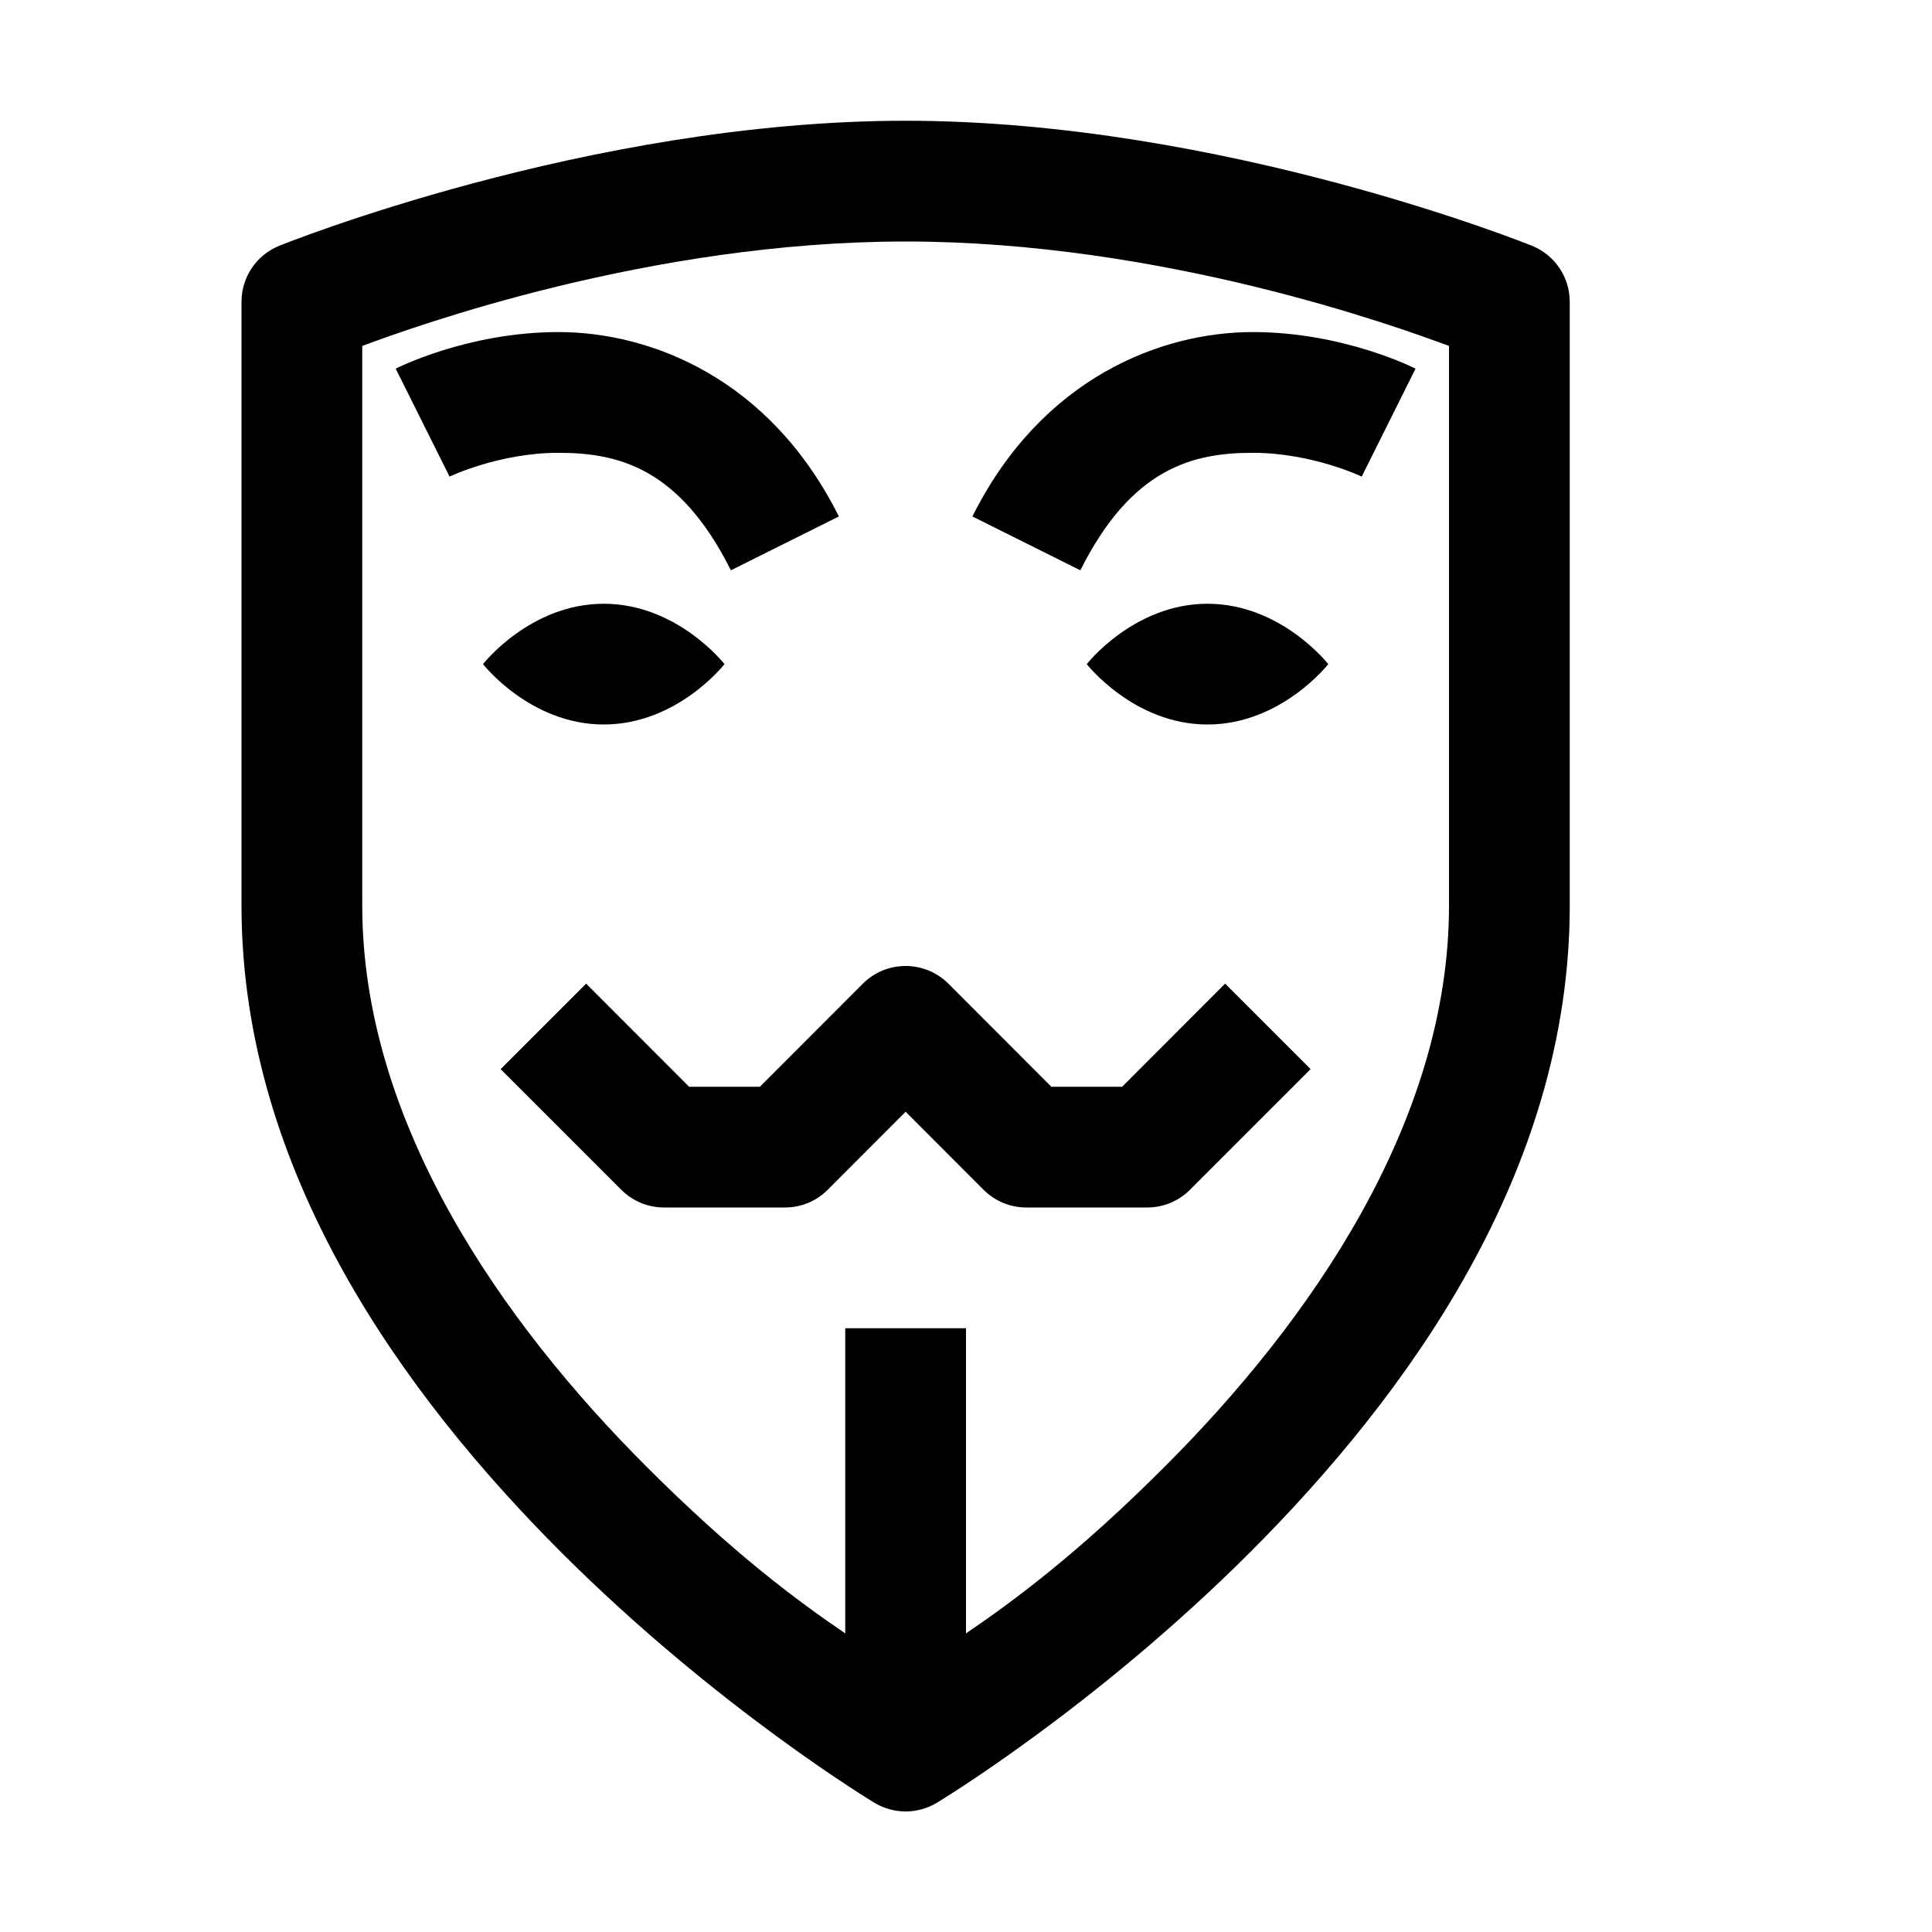
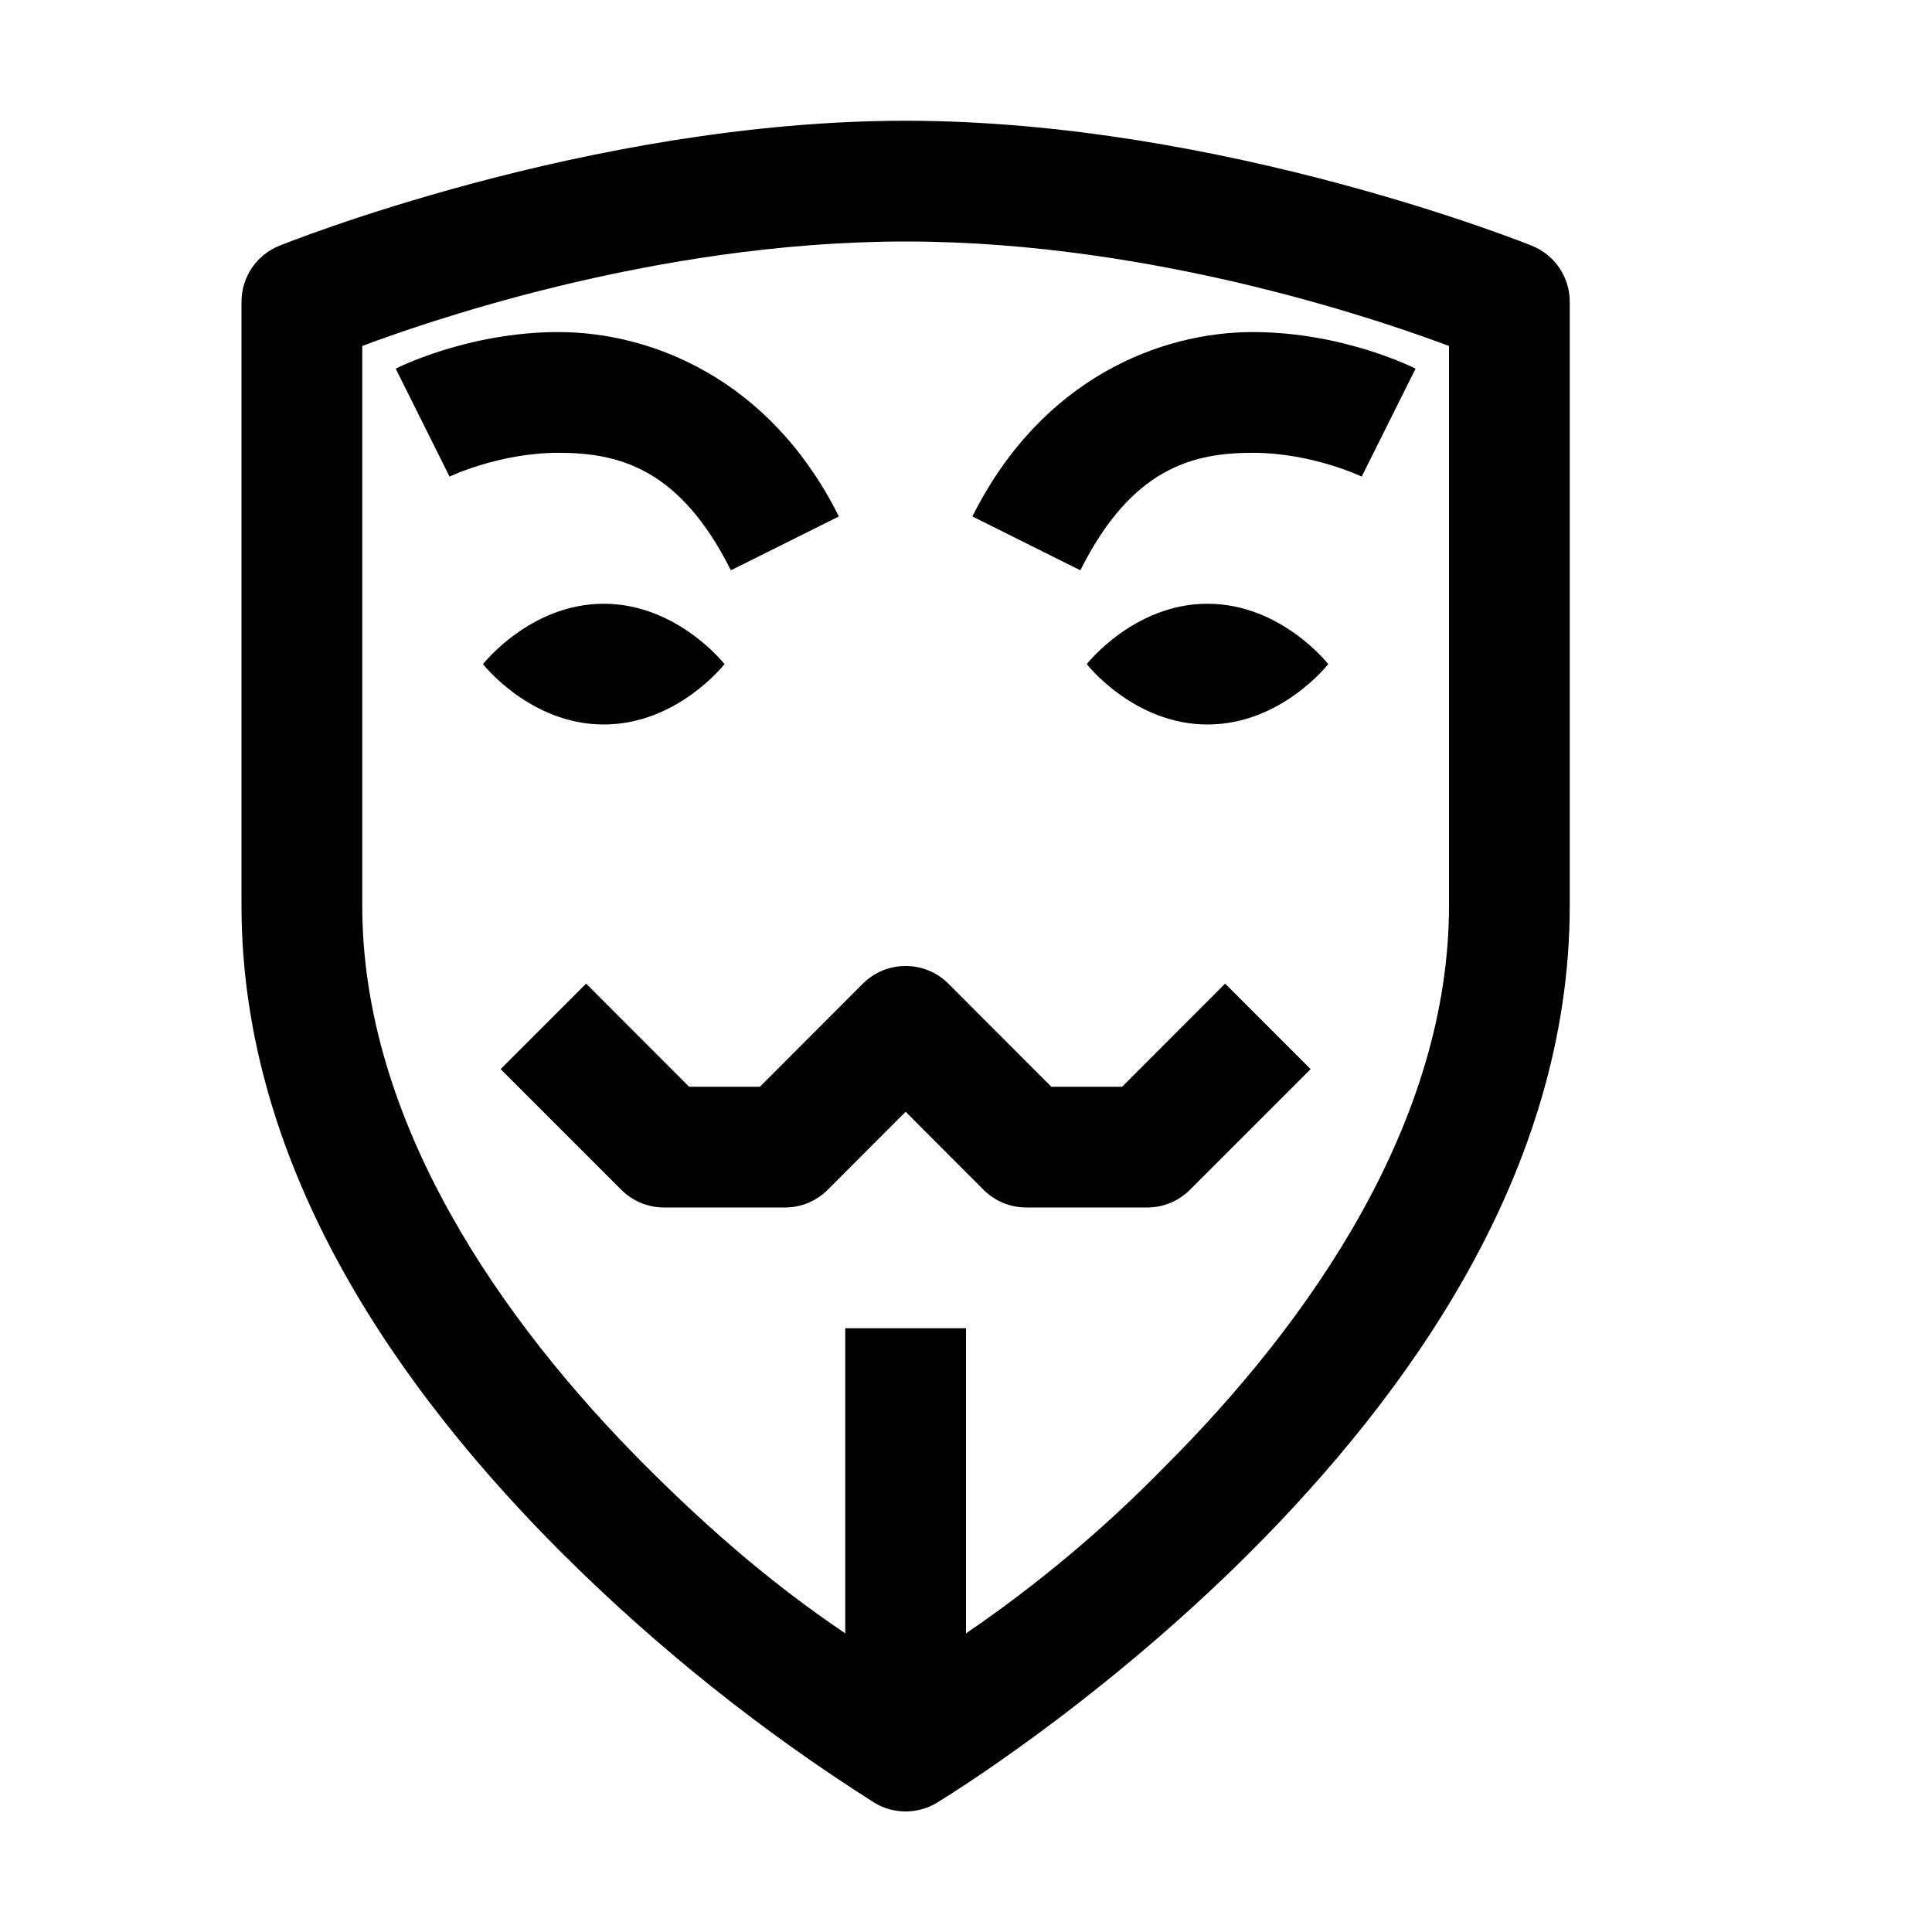
- <svg xmlns="http://www.w3.org/2000/svg" fill="#000000" viewBox="0 0 16 16" width="30px" height="30px">
-   <path d="M 7.5 1 C 4.867 1 2.314 2.035 2.314 2.035 A 0.5 0.5 0 0 0 2 2.5 L 2 7.5 C 2 9.708 3.349 11.556 4.646 12.854 C 5.944 14.151 7.242 14.93 7.242 14.93 A 0.5 0.5 0 0 0 7.758 14.93 C 7.758 14.93 9.056 14.151 10.354 12.854 C 11.651 11.556 13 9.708 13 7.5 L 13 2.5 A 0.5 0.5 0 0 0 12.686 2.035 C 12.686 2.035 10.133 1 7.5 1 z M 7.5 2 C 9.622 2 11.57 2.705 12 2.865 L 12 7.5 C 12 9.292 10.849 10.944 9.646 12.146 C 8.93 12.863 8.397 13.257 8 13.527 L 8 11 L 7 11 L 7 13.527 C 6.603 13.257 6.07 12.863 5.354 12.146 C 4.151 10.944 3 9.292 3 7.5 L 3 2.865 C 3.43 2.705 5.378 2 7.5 2 z M 4.625 2.75 C 3.867 2.75 3.277 3.053 3.277 3.053 L 3.723 3.947 C 3.723 3.947 4.133 3.75 4.625 3.75 C 5.117 3.75 5.627 3.872 6.053 4.723 L 6.947 4.277 C 6.373 3.128 5.383 2.75 4.625 2.75 z M 10.375 2.75 C 9.617 2.75 8.627 3.128 8.053 4.277 L 8.947 4.723 C 9.373 3.872 9.883 3.75 10.375 3.75 C 10.867 3.75 11.277 3.947 11.277 3.947 L 11.723 3.053 C 11.723 3.053 11.133 2.75 10.375 2.75 z M 5 5 C 4.39 5 4 5.5 4 5.5 C 4 5.5 4.39 6 5 6 C 5.61 6 6 5.5 6 5.5 C 6 5.5 5.61 5 5 5 z M 10 5 C 9.39 5 9 5.5 9 5.5 C 9 5.5 9.39 6 10 6 C 10.61 6 11 5.5 11 5.5 C 11 5.5 10.61 5 10 5 z M 7.492 8 A 0.5 0.5 0 0 0 7.146 8.146 L 6.293 9 L 5.707 9 L 4.854 8.146 L 4.146 8.854 L 5.146 9.854 A 0.5 0.5 0 0 0 5.5 10 L 6.5 10 A 0.5 0.5 0 0 0 6.854 9.854 L 7.5 9.207 L 8.146 9.854 A 0.5 0.5 0 0 0 8.5 10 L 9.5 10 A 0.5 0.5 0 0 0 9.854 9.854 L 10.854 8.854 L 10.146 8.146 L 9.293 9 L 8.707 9 L 7.854 8.146 A 0.5 0.5 0 0 0 7.492 8 z" />
+ <svg xmlns="http://www.w3.org/2000/svg" viewBox="0 0 16 16" width="30" height="30">
+   <path d="M7.5 1C4.867 1 2.314 2.035 2.314 2.035A.5.5 0 002 2.5v5c0 2.208 1.35 4.056 2.646 5.354a15.178 15.178 0 002.596 2.076.5.5 0 00.516 0s1.298-.78 2.596-2.076C11.65 11.556 13 9.708 13 7.5v-5a.5.5 0 00-.314-.465S10.133 1 7.5 1zm0 1c2.122 0 4.07.705 4.5.865V7.5c0 1.792-1.15 3.444-2.354 4.646A10.865 10.865 0 018 13.527V11H7v2.527c-.397-.27-.93-.664-1.646-1.38C4.15 10.943 3 9.291 3 7.5V2.865C3.43 2.705 5.378 2 7.5 2zm-2.875.75c-.758 0-1.348.303-1.348.303l.446.894s.41-.197.902-.197c.492 0 1.002.122 1.428.973l.894-.446C6.373 3.128 5.383 2.75 4.625 2.75zm5.75 0c-.758 0-1.748.378-2.322 1.527l.894.446c.426-.851.936-.973 1.428-.973.492 0 .902.197.902.197l.446-.894s-.59-.303-1.348-.303zM5 5c-.61 0-1 .5-1 .5s.39.5 1 .5 1-.5 1-.5S5.61 5 5 5zm5 0c-.61 0-1 .5-1 .5s.39.5 1 .5 1-.5 1-.5-.39-.5-1-.5zM7.492 8a.5.5 0 00-.346.146L6.293 9h-.586l-.853-.854-.708.708 1 1A.5.5 0 005.5 10h1a.5.5 0 00.354-.146l.646-.647.646.647A.5.5 0 008.5 10h1a.5.5 0 00.354-.146l1-1-.708-.708L9.293 9h-.586l-.853-.854A.5.5 0 007.492 8z" />
</svg>
